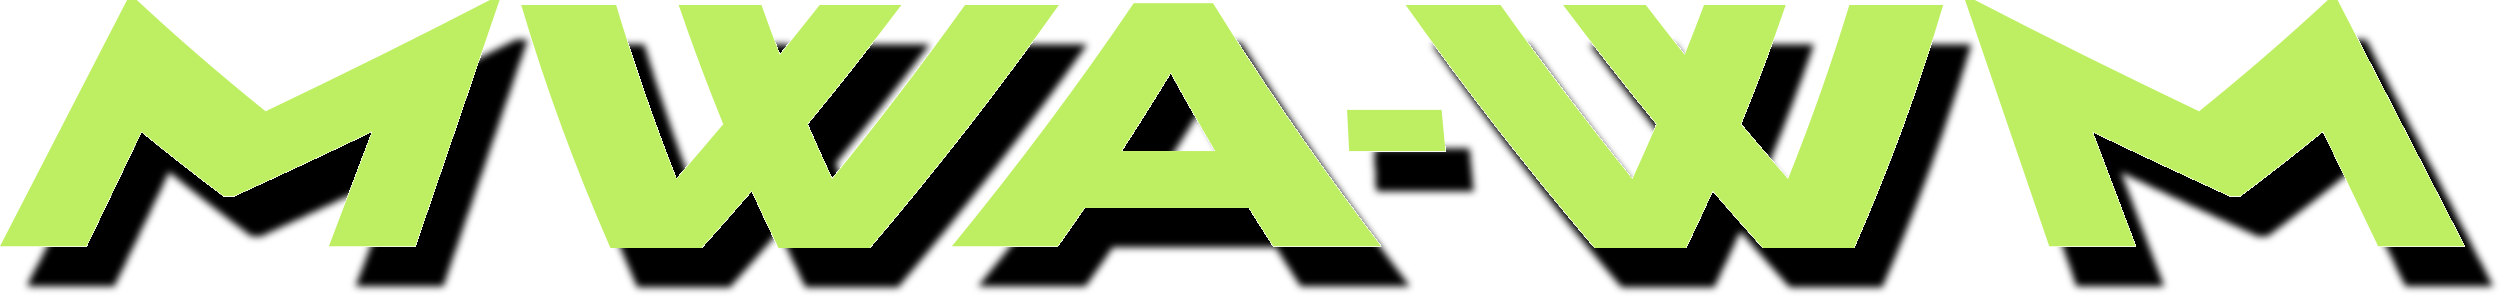
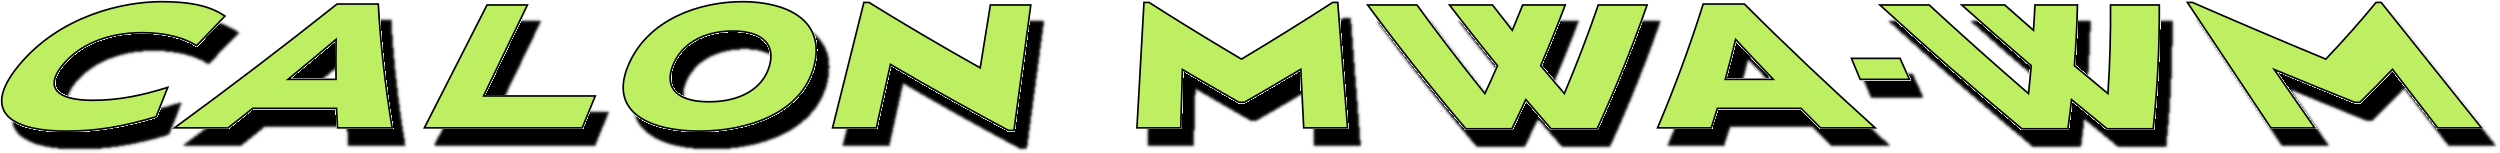
- <svg xmlns="http://www.w3.org/2000/svg" width="635" height="75" viewBox="0 0 635 75" fill="none">
-   <g filter="url(#filter0_d_814_639)">
-     <path d="M105.497 62.545C98.18 62.545 90.862 62.545 83.545 62.545C87.229 52.818 90.901 43.091 94.585 33.364C83.133 38.844 71.409 44.338 59.428 49.818C58.552 49.818 57.689 49.818 56.813 49.818C49.586 44.364 42.616 38.909 35.917 33.455C31.267 43.156 26.616 52.844 21.965 62.545C14.648 62.545 7.33 62.545 0 62.545C10.757 41.701 21.514 20.844 32.271 0C33.096 0 33.92 0 34.745 0C44.871 9.429 55.77 18.844 67.454 28.273C87.216 18.844 106.206 9.429 124.422 0C125.246 0 126.071 0 126.895 0C119.758 20.844 112.634 41.701 105.497 62.545ZM268.941 1.273C254.383 21.844 238.357 42.429 220.875 63C213.171 63 205.467 63 197.764 63C195.406 58.156 193.151 53.299 190.961 48.455C186.775 53.299 182.51 58.156 178.169 63C170.465 63 162.761 63 155.057 63C146.039 42.429 138.49 21.844 132.396 1.273C140.435 1.273 148.461 1.273 156.5 1.273C160.906 16 166.007 30.727 171.805 45.455C175.837 40.818 179.805 36.182 183.708 31.546C179.599 21.454 175.824 11.364 172.384 1.273C179.393 1.273 186.401 1.273 193.409 1.273C194.904 5.481 196.462 9.701 198.073 13.909C201.5 9.701 204.875 5.481 208.186 1.273C215.117 1.273 222.035 1.273 228.953 1.273C221.339 11.364 213.377 21.454 205.081 31.546C207.091 36.182 209.178 40.818 211.342 45.455C223.297 30.727 234.557 16 245.108 1.273C253.044 1.273 260.992 1.273 268.941 1.273ZM350.785 62.545C341.664 62.545 332.543 62.545 323.422 62.545C321.335 59.299 319.287 56.065 317.264 52.818C315.847 52.818 314.43 52.818 313 52.818C300.491 52.818 287.982 52.818 275.46 52.818C273.231 56.065 270.976 59.299 268.67 62.545C259.704 62.545 250.738 62.545 241.784 62.545C258.635 41.974 274.03 21.39 287.956 0.818C294.668 0.818 301.393 0.818 308.105 0.818C309.715 3.416 311.351 6.013 313 8.61C324.479 26.584 337.078 44.571 350.785 62.545ZM308.671 38.364C304.768 31.727 301.006 25.091 297.373 18.454C293.328 25.091 289.167 31.727 284.864 38.364C292.8 38.364 300.736 38.364 308.671 38.364ZM367.146 38.364C358.991 38.364 350.837 38.364 342.682 38.364C342.514 34.883 342.334 31.39 342.154 27.909C350.154 27.909 358.167 27.909 366.167 27.909C366.489 31.39 366.824 34.883 367.146 38.364ZM493.565 1.273C487.471 21.844 479.922 42.429 470.917 63C463.213 63 455.509 63 447.805 63C443.464 58.156 439.2 53.299 435.013 48.455C432.823 53.299 430.555 58.156 428.211 63C420.507 63 412.803 63 405.099 63C387.617 42.429 371.591 21.844 357.033 1.273C365.059 1.273 373.085 1.273 381.124 1.273C391.598 16 402.754 30.727 414.632 45.455C416.758 40.818 418.806 36.182 420.803 31.546C412.532 21.454 404.609 11.364 397.021 1.273C404.017 1.273 411.025 1.273 418.033 1.273C421.267 5.481 424.552 9.701 427.901 13.909C429.602 9.701 431.238 5.481 432.823 1.273C439.741 1.273 446.659 1.273 453.577 1.273C450.111 11.364 446.311 21.454 442.176 31.546C446.092 36.182 450.099 40.818 454.157 45.455C460.057 30.727 465.249 16 469.732 1.273C477.681 1.273 485.616 1.273 493.565 1.273ZM626 62.545C618.683 62.545 611.365 62.545 604.048 62.545C599.384 52.818 594.721 43.091 590.057 33.364C583.306 38.844 576.285 44.338 569.007 49.818C568.143 49.818 567.267 49.818 566.404 49.818C554.488 44.364 542.842 38.909 531.466 33.455C535.125 43.156 538.796 52.844 542.468 62.545C535.151 62.545 527.833 62.545 520.503 62.545C513.379 41.701 506.255 20.844 499.117 0C499.942 0 500.767 0 501.591 0C519.807 9.429 538.796 18.844 558.559 28.273C570.243 18.844 581.142 9.429 591.268 0C592.092 0 592.917 0 593.742 0C604.499 20.844 615.256 41.701 626 62.545Z" fill="#BEEF62" />
+ <svg xmlns="http://www.w3.org/2000/svg" width="1487" height="91" viewBox="0 0 1487 91" fill="none">
+   <g filter="url(#filter0_d_861_275)">
+     <path d="M92.868 69.432C74.101 75.072 58.276 78 39.161 78C9.044 78 -12.319 67.914 10.699 39.5C35.142 9.351 73.262 1 95.883 1C112.496 1 124.367 3.169 133.808 9.568C128.22 15.424 122.595 21.28 116.949 27.137C109.33 22.365 98.196 19.437 84.525 19.437C62.859 19.437 46.123 27.245 36.53 39.608C27.103 51.755 33.045 59.563 54.878 59.672C71.636 59.672 85.501 56.418 99.787 51.972C97.444 57.792 95.145 63.612 92.868 69.432ZM233.241 76.048C222.404 76.048 211.575 76.048 200.738 76.048C200.521 72.18 200.326 68.312 200.167 64.444C183.561 64.444 166.955 64.444 150.342 64.444C145.505 68.312 140.633 72.18 135.731 76.048C125.09 76.048 114.441 76.048 103.799 76.048C137.372 51.502 169.594 26.956 200.463 2.41C208.639 2.41 216.816 2.41 225 2.41C226.395 26.956 229.142 51.502 233.241 76.048ZM199.87 47.2C199.755 39.283 199.769 31.366 199.899 23.449C190.501 31.366 180.98 39.283 171.329 47.2C180.843 47.2 190.356 47.2 199.87 47.2ZM346.309 76.048C315.013 76.048 283.717 76.048 252.413 76.048C264.841 51.683 277.261 27.317 289.688 2.952C297.698 2.952 305.708 2.952 313.711 2.952C305.022 20.991 296.325 39.03 287.635 57.069C309.778 57.069 331.929 57.069 354.08 57.069C351.492 63.395 348.904 69.722 346.309 76.048ZM484.144 39.5C476.77 67.589 444.512 78 415.862 78C387.892 78 362.018 67.589 373.426 39.5C384.783 11.52 416.007 1 441.592 1C467.285 1 491.474 11.52 484.144 39.5ZM457.576 39.5C461.444 26.486 453.592 18.461 435.758 18.461C418.031 18.461 404.816 26.486 399.994 39.5C395.165 52.514 402.987 60.539 421.696 60.539C440.515 60.539 453.665 52.623 457.576 39.5ZM613.116 2.952C609.776 27.823 606.436 52.695 603.103 77.566C602.004 77.566 600.913 77.566 599.821 77.566C575.321 64.48 551.926 51.393 529.638 38.307C526.848 50.887 524.05 63.468 521.259 76.048C512.57 76.048 503.88 76.048 495.19 76.048C501.408 51.176 507.625 26.305 513.842 1.434C514.847 1.434 515.852 1.434 516.85 1.434C537.815 14.412 559.872 27.39 583.02 40.368C585.044 27.896 587.068 15.424 589.085 2.952C597.096 2.952 605.106 2.952 613.116 2.952ZM801.514 76.048C792.824 76.048 784.134 76.048 775.444 76.048C774.866 64.444 774.28 52.839 773.702 41.235C762.764 47.778 751.58 54.322 740.158 60.865C739.117 60.865 738.083 60.865 737.049 60.865C734.259 59.289 731.49 57.712 728.728 56.129C720.111 51.205 711.631 46.275 703.295 41.344C702.97 52.912 702.637 64.48 702.312 76.048C693.622 76.048 684.933 76.048 676.243 76.048C677.638 51.176 679.041 26.305 680.436 1.434C681.441 1.434 682.446 1.434 683.443 1.434C698.047 10.753 713.142 20.073 728.728 29.4C731.945 31.316 735.177 33.239 738.43 35.162C757.234 23.919 775.314 12.677 792.686 1.434C793.691 1.434 794.696 1.434 795.701 1.434C797.639 26.305 799.576 51.176 801.514 76.048ZM979.696 2.952C971.136 27.498 961.239 52.044 950.005 76.59C940.853 76.59 931.707 76.59 922.562 76.59C917.487 70.806 912.477 65.022 907.547 59.238C904.872 65.022 902.118 70.806 899.298 76.59C890.153 76.59 881.008 76.59 871.863 76.59C851.049 52.044 831.581 27.498 813.464 2.952C823.238 2.952 833.019 2.952 842.793 2.952C855.633 20.521 869.108 38.09 883.227 55.659C885.786 50.128 888.288 44.597 890.717 39.066C880.885 27.028 871.364 14.99 862.146 2.952C870.677 2.952 879.208 2.952 887.731 2.952C891.606 7.977 895.539 13.002 899.515 18.027C901.64 13.002 903.715 7.977 905.732 2.952C914.154 2.952 922.584 2.952 931.006 2.952C926.452 14.99 921.586 27.028 916.403 39.066C921.03 44.597 925.721 50.128 930.471 55.659C937.852 38.09 944.59 20.521 950.67 2.952C960.343 2.952 970.016 2.952 979.696 2.952ZM1115.35 76.048C1104.52 76.048 1093.68 76.048 1082.84 76.048C1078.98 72.18 1075.13 68.312 1071.31 64.444C1054.71 64.444 1038.1 64.444 1021.5 64.444C1020.31 68.312 1019.09 72.18 1017.85 76.048C1007.2 76.048 996.548 76.048 985.906 76.048C996.302 51.502 1005.35 26.956 1013.04 2.41C1021.21 2.41 1029.39 2.41 1037.57 2.41C1062.15 26.956 1088.07 51.502 1115.35 76.048ZM1054.74 47.2C1047.15 39.283 1039.69 31.366 1032.34 23.449C1030.42 31.366 1028.37 39.283 1026.2 47.2C1035.71 47.2 1045.22 47.2 1054.74 47.2ZM1135.75 47.2C1125.98 47.2 1116.21 47.2 1106.43 47.2C1104.7 43.043 1102.97 38.885 1101.24 34.728C1110.87 34.728 1120.5 34.728 1130.14 34.728C1132.01 38.885 1133.88 43.043 1135.75 47.2ZM1284.37 2.952C1284.5 27.498 1283.29 52.044 1280.73 76.59C1271.59 76.59 1262.44 76.59 1253.29 76.59C1246.17 70.806 1239.12 65.022 1232.14 59.238C1231.51 65.022 1230.81 70.806 1230.03 76.59C1220.88 76.59 1211.74 76.59 1202.59 76.59C1173.1 52.044 1144.95 27.498 1118.14 2.952C1127.91 2.952 1137.69 2.952 1147.48 2.952C1166.52 20.521 1186.22 38.09 1206.55 55.659C1207.15 50.128 1207.7 44.597 1208.17 39.066C1194.08 27.028 1180.3 14.99 1166.82 2.952C1175.35 2.952 1183.88 2.952 1192.41 2.952C1198.07 7.977 1203.77 13.002 1209.53 18.027C1209.87 13.002 1210.17 7.977 1210.41 2.952C1218.84 2.952 1227.26 2.952 1235.69 2.952C1235.38 14.99 1234.78 27.028 1233.86 39.066C1240.45 44.597 1247.09 50.128 1253.8 55.659C1254.96 38.09 1255.48 20.521 1255.34 2.952C1265.02 2.952 1274.7 2.952 1284.37 2.952ZM1476 76.048C1467.31 76.048 1458.62 76.048 1449.93 76.048C1440.97 64.444 1432.02 52.839 1423.05 41.235C1416.84 47.778 1410.39 54.322 1403.68 60.865C1402.64 60.865 1401.61 60.865 1400.57 60.865C1384.38 54.358 1368.43 47.851 1352.72 41.344C1360.75 52.912 1368.77 64.48 1376.8 76.048C1368.11 76.048 1359.42 76.048 1350.73 76.048C1334.17 51.176 1317.61 26.305 1301.05 1.434C1302.05 1.434 1303.06 1.434 1304.06 1.434C1329.79 12.677 1356.24 23.919 1383.4 35.162C1394.08 23.919 1404.05 12.677 1413.3 1.434C1414.3 1.434 1415.31 1.434 1416.31 1.434C1436.21 26.305 1456.1 51.176 1476 76.048Z" fill="#BEEF62" />
+     <path d="M92.868 69.432C74.101 75.072 58.276 78 39.161 78C9.044 78 -12.319 67.914 10.699 39.5C35.142 9.351 73.262 1 95.883 1C112.496 1 124.367 3.169 133.808 9.568C128.22 15.424 122.595 21.28 116.949 27.137C109.33 22.365 98.196 19.437 84.525 19.437C62.859 19.437 46.123 27.245 36.53 39.608C27.103 51.755 33.045 59.563 54.878 59.672C71.636 59.672 85.501 56.418 99.787 51.972C97.444 57.792 95.145 63.612 92.868 69.432ZM233.241 76.048C222.404 76.048 211.575 76.048 200.738 76.048C200.521 72.18 200.326 68.312 200.167 64.444C183.561 64.444 166.955 64.444 150.342 64.444C145.505 68.312 140.633 72.18 135.731 76.048C125.09 76.048 114.441 76.048 103.799 76.048C137.372 51.502 169.594 26.956 200.463 2.41C208.639 2.41 216.816 2.41 225 2.41C226.395 26.956 229.142 51.502 233.241 76.048ZM199.87 47.2C199.755 39.283 199.769 31.366 199.899 23.449C190.501 31.366 180.98 39.283 171.329 47.2C180.843 47.2 190.356 47.2 199.87 47.2ZM346.309 76.048C315.013 76.048 283.717 76.048 252.413 76.048C264.841 51.683 277.261 27.317 289.688 2.952C297.698 2.952 305.708 2.952 313.711 2.952C305.022 20.991 296.325 39.03 287.635 57.069C309.778 57.069 331.929 57.069 354.08 57.069C351.492 63.395 348.904 69.722 346.309 76.048ZM484.144 39.5C476.77 67.589 444.512 78 415.862 78C387.892 78 362.018 67.589 373.426 39.5C384.783 11.52 416.007 1 441.592 1C467.285 1 491.474 11.52 484.144 39.5ZM457.576 39.5C461.444 26.486 453.592 18.461 435.758 18.461C418.031 18.461 404.816 26.486 399.994 39.5C395.165 52.514 402.987 60.539 421.696 60.539C440.515 60.539 453.665 52.623 457.576 39.5ZM613.116 2.952C609.776 27.823 606.436 52.695 603.103 77.566C602.004 77.566 600.913 77.566 599.821 77.566C575.321 64.48 551.926 51.393 529.638 38.307C526.848 50.887 524.05 63.468 521.259 76.048C512.57 76.048 503.88 76.048 495.19 76.048C501.408 51.176 507.625 26.305 513.842 1.434C514.847 1.434 515.852 1.434 516.85 1.434C537.815 14.412 559.872 27.39 583.02 40.368C585.044 27.896 587.068 15.424 589.085 2.952C597.096 2.952 605.106 2.952 613.116 2.952ZM801.514 76.048C792.824 76.048 784.134 76.048 775.444 76.048C774.866 64.444 774.28 52.839 773.702 41.235C762.764 47.778 751.58 54.322 740.158 60.865C739.117 60.865 738.083 60.865 737.049 60.865C734.259 59.289 731.49 57.712 728.728 56.129C720.111 51.205 711.631 46.275 703.295 41.344C702.97 52.912 702.637 64.48 702.312 76.048C693.622 76.048 684.933 76.048 676.243 76.048C677.638 51.176 679.041 26.305 680.436 1.434C681.441 1.434 682.446 1.434 683.443 1.434C698.047 10.753 713.142 20.073 728.728 29.4C731.945 31.316 735.177 33.239 738.43 35.162C757.234 23.919 775.314 12.677 792.686 1.434C793.691 1.434 794.696 1.434 795.701 1.434C797.639 26.305 799.576 51.176 801.514 76.048ZM979.696 2.952C971.136 27.498 961.239 52.044 950.005 76.59C940.853 76.59 931.707 76.59 922.562 76.59C917.487 70.806 912.477 65.022 907.547 59.238C904.872 65.022 902.118 70.806 899.298 76.59C890.153 76.59 881.008 76.59 871.863 76.59C851.049 52.044 831.581 27.498 813.464 2.952C823.238 2.952 833.019 2.952 842.793 2.952C855.633 20.521 869.108 38.09 883.227 55.659C885.786 50.128 888.288 44.597 890.717 39.066C880.885 27.028 871.364 14.99 862.146 2.952C870.677 2.952 879.208 2.952 887.731 2.952C891.606 7.977 895.539 13.002 899.515 18.027C901.64 13.002 903.715 7.977 905.732 2.952C914.154 2.952 922.584 2.952 931.006 2.952C926.452 14.99 921.586 27.028 916.403 39.066C921.03 44.597 925.721 50.128 930.471 55.659C937.852 38.09 944.59 20.521 950.67 2.952C960.343 2.952 970.016 2.952 979.696 2.952ZM1115.35 76.048C1104.52 76.048 1093.68 76.048 1082.84 76.048C1078.98 72.18 1075.13 68.312 1071.31 64.444C1054.71 64.444 1038.1 64.444 1021.5 64.444C1020.31 68.312 1019.09 72.18 1017.85 76.048C1007.2 76.048 996.548 76.048 985.906 76.048C996.302 51.502 1005.35 26.956 1013.04 2.41C1021.21 2.41 1029.39 2.41 1037.57 2.41C1062.15 26.956 1088.07 51.502 1115.35 76.048ZM1054.74 47.2C1047.15 39.283 1039.69 31.366 1032.34 23.449C1030.42 31.366 1028.37 39.283 1026.2 47.2C1035.71 47.2 1045.22 47.2 1054.74 47.2ZM1135.75 47.2C1125.98 47.2 1116.21 47.2 1106.43 47.2C1104.7 43.043 1102.97 38.885 1101.24 34.728C1110.87 34.728 1120.5 34.728 1130.14 34.728C1132.01 38.885 1133.88 43.043 1135.75 47.2ZM1284.37 2.952C1284.5 27.498 1283.29 52.044 1280.73 76.59C1271.59 76.59 1262.44 76.59 1253.29 76.59C1246.17 70.806 1239.12 65.022 1232.14 59.238C1231.51 65.022 1230.81 70.806 1230.03 76.59C1220.88 76.59 1211.74 76.59 1202.59 76.59C1173.1 52.044 1144.95 27.498 1118.14 2.952C1127.91 2.952 1137.69 2.952 1147.48 2.952C1166.52 20.521 1186.22 38.09 1206.55 55.659C1207.15 50.128 1207.7 44.597 1208.17 39.066C1194.08 27.028 1180.3 14.99 1166.82 2.952C1175.35 2.952 1183.88 2.952 1192.41 2.952C1198.07 7.977 1203.77 13.002 1209.53 18.027C1209.87 13.002 1210.17 7.977 1210.41 2.952C1218.84 2.952 1227.26 2.952 1235.69 2.952C1235.38 14.99 1234.78 27.028 1233.86 39.066C1240.45 44.597 1247.09 50.128 1253.8 55.659C1254.96 38.09 1255.48 20.521 1255.34 2.952C1265.02 2.952 1274.7 2.952 1284.37 2.952ZM1476 76.048C1467.31 76.048 1458.62 76.048 1449.93 76.048C1440.97 64.444 1432.02 52.839 1423.05 41.235C1416.84 47.778 1410.39 54.322 1403.68 60.865C1402.64 60.865 1401.61 60.865 1400.57 60.865C1384.38 54.358 1368.43 47.851 1352.72 41.344C1360.75 52.912 1368.77 64.48 1376.8 76.048C1368.11 76.048 1359.42 76.048 1350.73 76.048C1334.17 51.176 1317.61 26.305 1301.05 1.434C1302.05 1.434 1303.06 1.434 1304.06 1.434C1329.79 12.677 1356.24 23.919 1383.4 35.162C1394.08 23.919 1404.05 12.677 1413.3 1.434C1414.3 1.434 1415.31 1.434 1416.31 1.434C1436.21 26.305 1456.1 51.176 1476 76.048Z" stroke="black" />
  </g>
  <defs>
-     <filter id="filter0_d_814_639" x="0" y="0" width="635" height="75" filterUnits="userSpaceOnUse" color-interpolation-filters="sRGB">
+     <filter id="filter0_d_861_275" x="0.5" y="0.5" width="1485.54" height="90" filterUnits="userSpaceOnUse" color-interpolation-filters="sRGB">
      <feFlood flood-opacity="0" result="BackgroundImageFix" />
      <feColorMatrix in="SourceAlpha" type="matrix" values="0 0 0 0 0 0 0 0 0 0 0 0 0 0 0 0 0 0 127 0" result="hardAlpha" />
      <feOffset dx="7" dy="10" />
      <feGaussianBlur stdDeviation="1" />
      <feComposite in2="hardAlpha" operator="out" />
      <feColorMatrix type="matrix" values="0 0 0 0 0 0 0 0 0 0 0 0 0 0 0 0 0 0 1 0" />
-       <feBlend mode="normal" in2="BackgroundImageFix" result="effect1_dropShadow_814_639" />
-       <feBlend mode="normal" in="SourceGraphic" in2="effect1_dropShadow_814_639" result="shape" />
+       <feBlend mode="normal" in2="BackgroundImageFix" result="effect1_dropShadow_861_275" />
+       <feBlend mode="normal" in="SourceGraphic" in2="effect1_dropShadow_861_275" result="shape" />
    </filter>
  </defs>
</svg>
